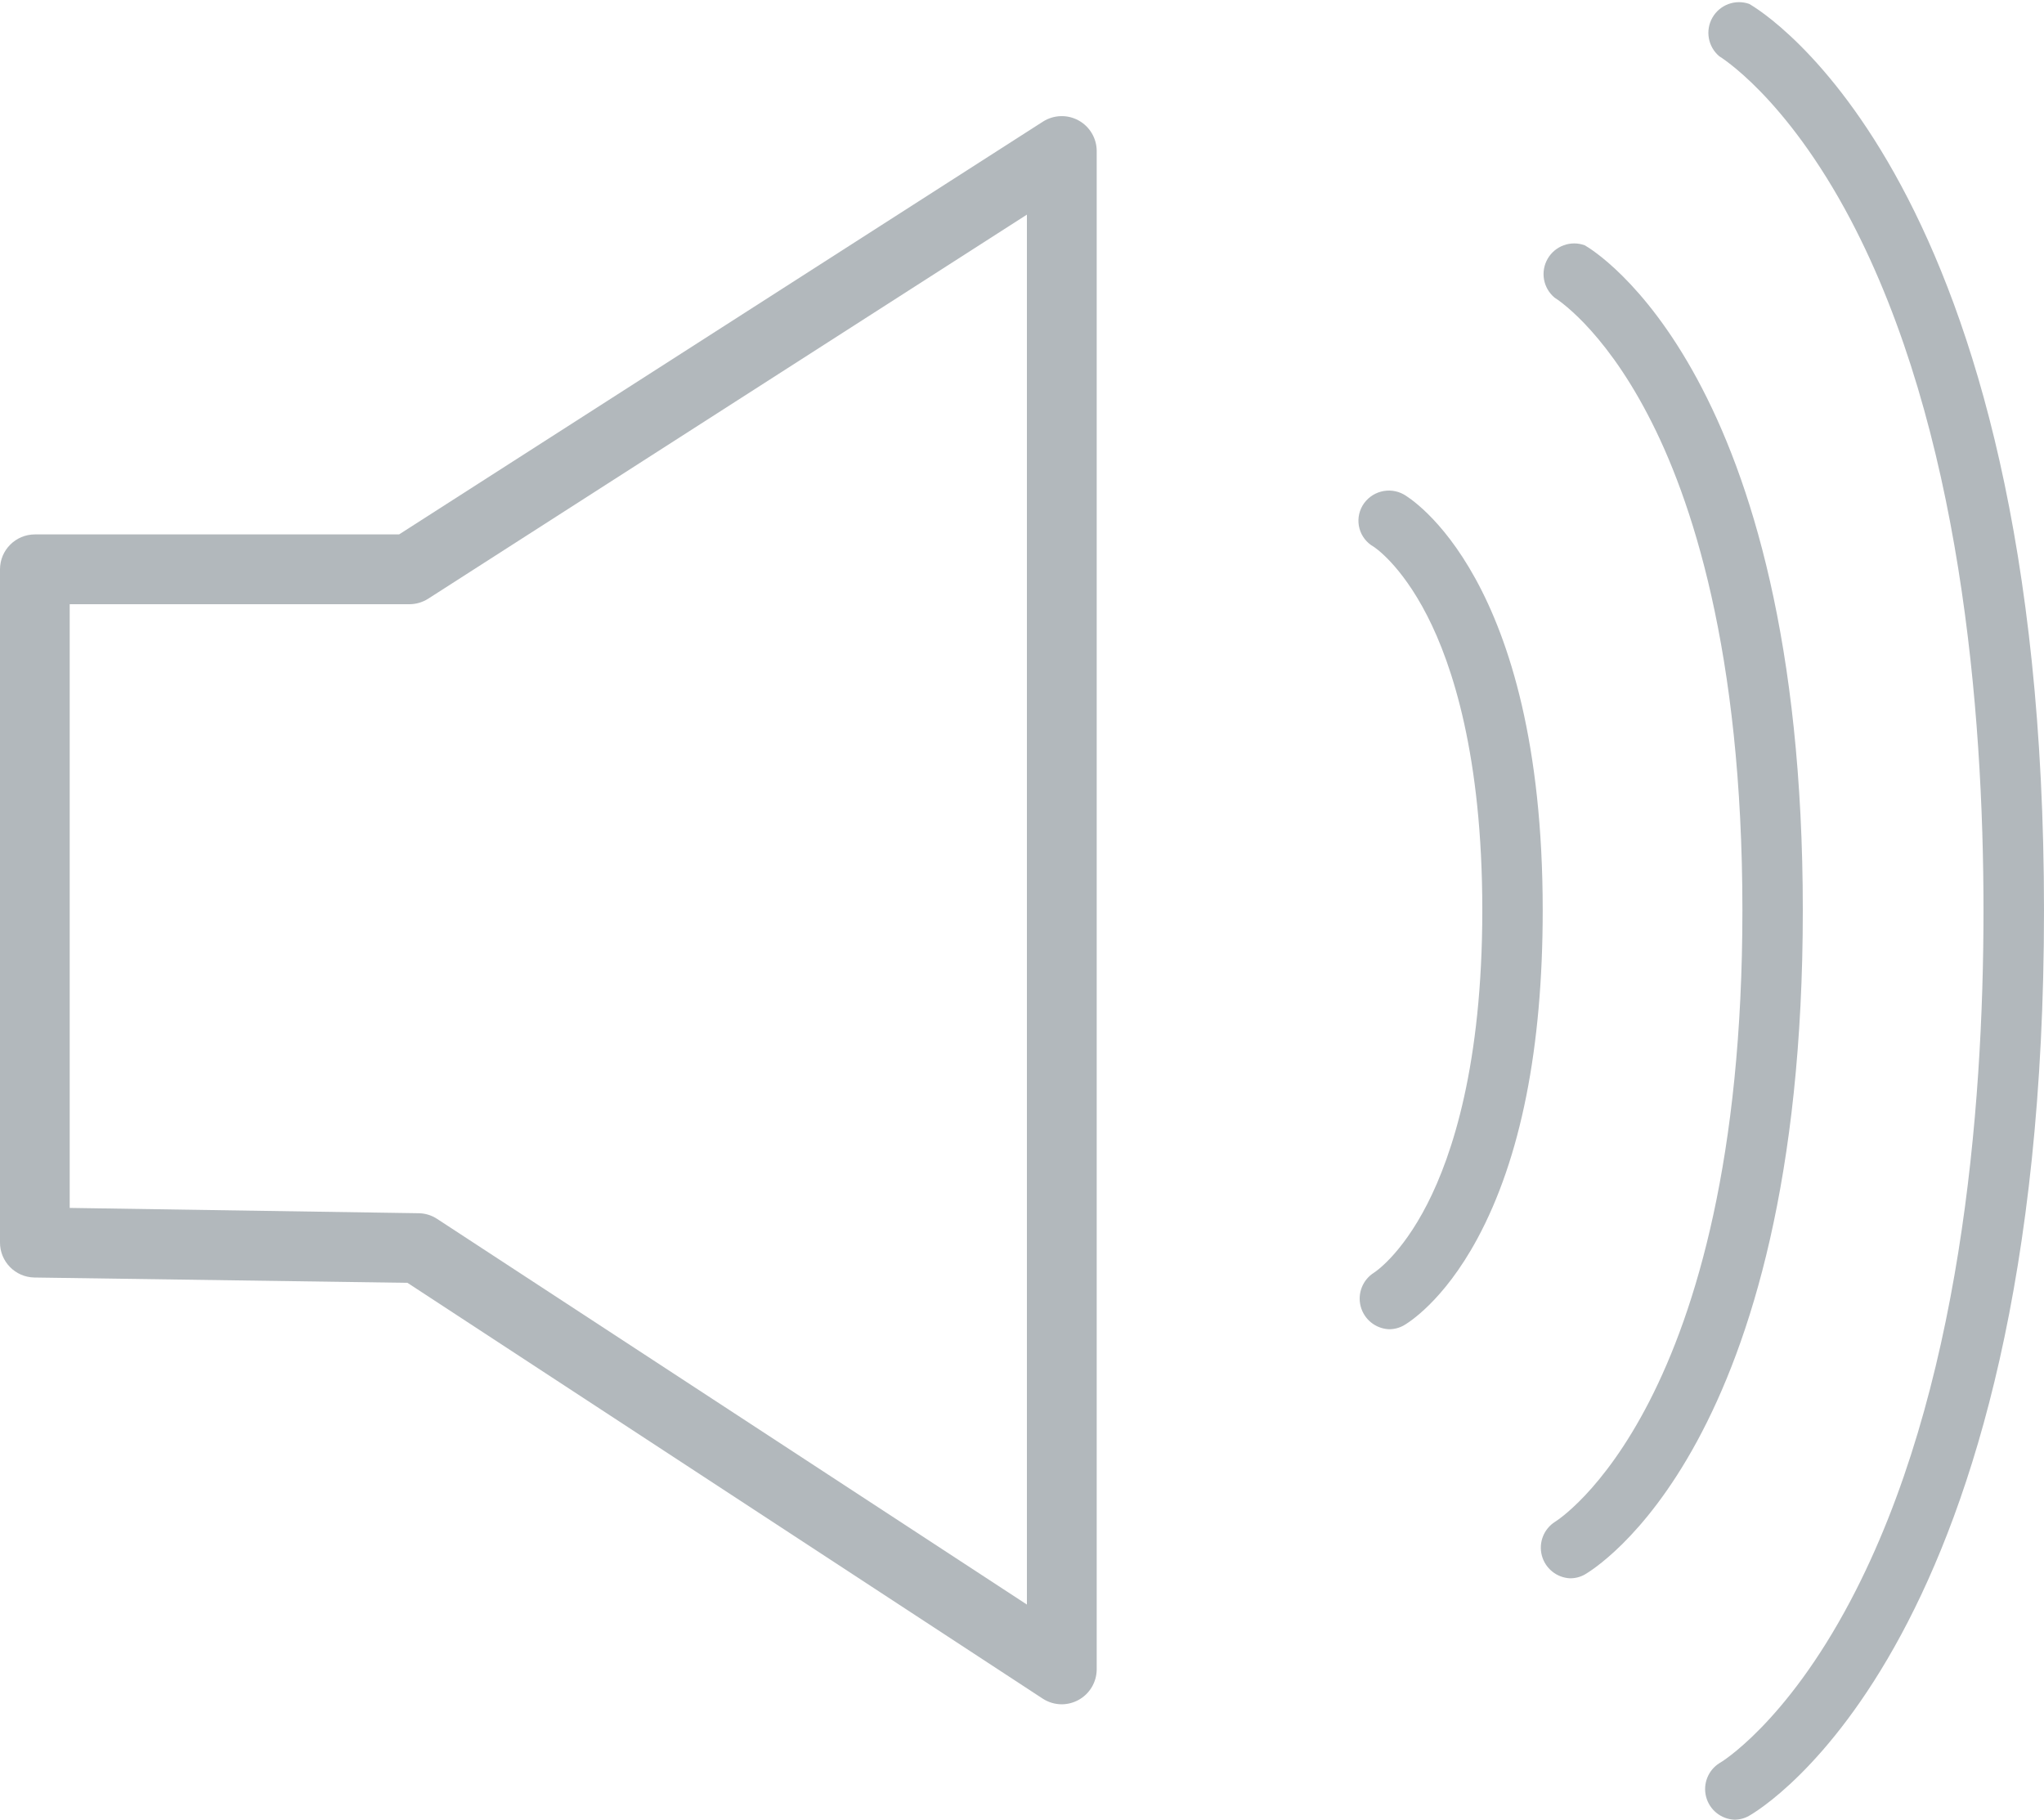
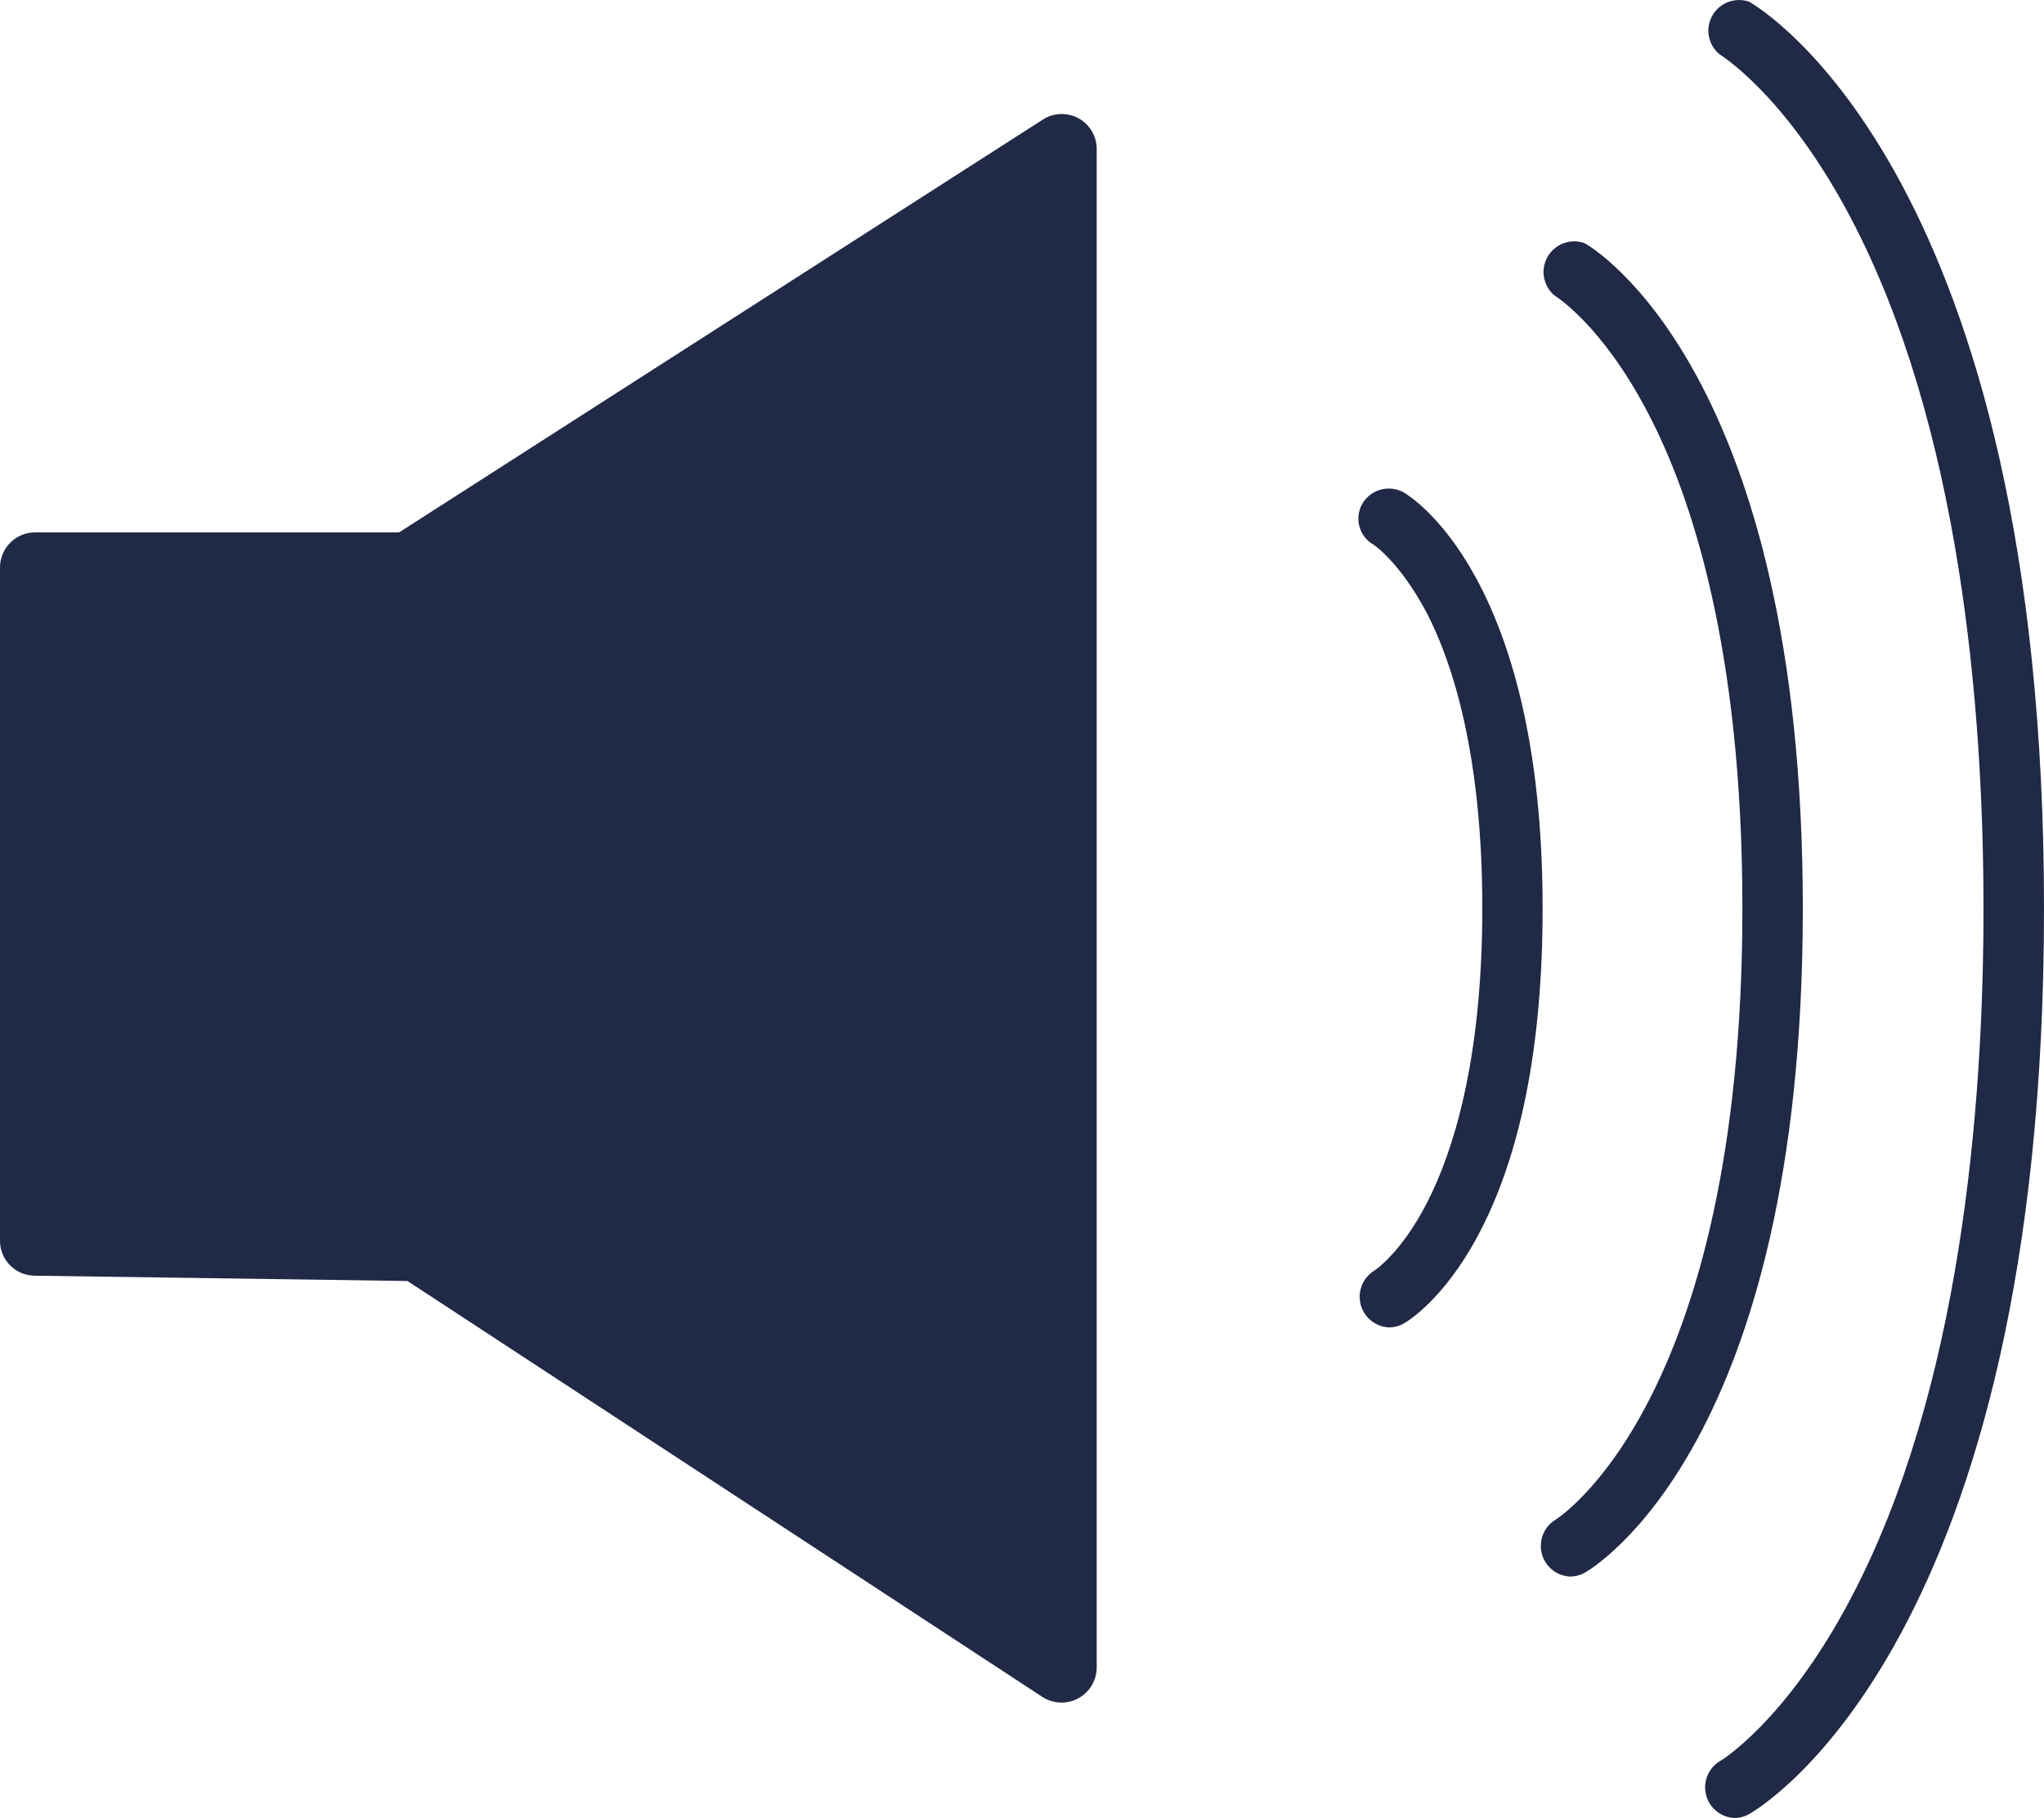
- <svg xmlns="http://www.w3.org/2000/svg" viewBox="0 0 200 178.05">
-   <g fill="#b2b8bc">
-     <path d="m103.89 166.76a3.44 3.44 0 0 1 -1.87-.56l-62.15-40.68-36.51-.52a3.42 3.42 0 0 1 -3.36-3.45v-65.84a3.42 3.42 0 0 1 3.41-3.42h35.64l63-40.39a3.42 3.42 0 0 1 5.26 2.87v148.57a3.43 3.43 0 0 1 -1.79 3 3.49 3.49 0 0 1 -1.63.42zm-97.07-48.57 34.15.52a3.36 3.36 0 0 1 1.81.56l57.7 37.73v-136l-58.58 37.58a3.44 3.44 0 0 1 -1.85.54h-33.23z" />
-     <path d="m135.9 130.06a3 3 0 0 1 -1.45-5.54s2.61-1.64 5.2-6.7c2.46-4.8 5.39-13.69 5.39-28.77s-2.93-24-5.39-28.8c-2.61-5.09-5.22-6.74-5.25-6.76a2.92 2.92 0 0 1 -1.09-4 3 3 0 0 1 4.05-1.11c.55.32 13.59 8.07 13.59 40.68 0 13.46-2.15 24.28-6.4 32.15-3.34 6.18-6.82 8.26-7.2 8.48a2.94 2.94 0 0 1 -1.45.37z" />
-     <path d="m153.61 154.43a3 3 0 0 1 -1.45-5.53c.16-.1 18.33-11.38 18.33-59.83 0-25.42-5-40.4-9.26-48.5-4.51-8.64-9.06-11.41-9.11-11.44a3 3 0 0 1 2.94-5.13c.87.49 21.34 12.68 21.34 65.07s-20.48 64.49-21.35 65a2.9 2.9 0 0 1 -1.44.36z" />
-     <path d="m169.7 178.05a3 3 0 0 1 -1.45-5.54c.05 0 6.47-3.85 12.83-15.91 10.75-20.36 13-47.95 13-67.51s-2.26-47.17-13-67.59c-6.37-12.08-12.79-15.95-12.86-16a3 3 0 0 1 2.93-5.12c1.18.67 28.85 17.15 28.85 88.71s-27.68 87.91-28.86 88.58a2.87 2.87 0 0 1 -1.44.38z" />
+ <svg xmlns="http://www.w3.org/2000/svg" viewBox="0 0 200 177.84">
+   <defs>
+     <style>.cls-1{fill:#202945;}</style>
+   </defs>
+   <g id="Layer_2" data-name="Layer 2">
+     <g id="Layer_1-2" data-name="Layer 1">
+       <path class="cls-1" d="M107.31,14.56V163.13a3.44,3.44,0,0,1-3.42,3.42A3.47,3.47,0,0,1,102,166L39.87,125.31l-36.51-.52A3.41,3.41,0,0,1,0,121.34V55.5a3.43,3.43,0,0,1,3.41-3.42H39.05l63-40.39a3.42,3.42,0,0,1,5.26,2.87Z" />
+       <path class="cls-1" d="M135.9,129.85a3,3,0,0,1-1.45-5.54s2.61-1.64,5.2-6.7c2.46-4.8,5.39-13.69,5.39-28.77s-2.93-24-5.39-28.8C137,55,134.43,53.3,134.4,53.28a2.92,2.92,0,0,1-1.1-4v0a3,3,0,0,1,4.05-1.11c.55.32,13.59,8.07,13.59,40.68,0,13.46-2.15,24.28-6.4,32.15-3.34,6.18-6.82,8.26-7.2,8.48a3,3,0,0,1-1.45.37Z" />
+       <path class="cls-1" d="M153.61,154.22a3,3,0,0,1-1.45-5.53c.16-.1,18.33-11.38,18.33-59.83,0-25.42-5-40.4-9.26-48.5-4.51-8.64-9.06-11.41-9.11-11.44a3,3,0,0,1,2.94-5.13c.87.49,21.34,12.68,21.34,65.07s-20.48,64.49-21.35,65A3,3,0,0,1,153.61,154.22Z" />
+       <path class="cls-1" d="M169.7,177.84a3,3,0,0,1-1.45-5.54c.05,0,6.47-3.85,12.83-15.91,10.75-20.36,13-47.95,13-67.51s-2.26-47.17-13-67.59c-6.37-12.08-12.79-15.95-12.86-16A3,3,0,0,1,171.15.17C172.33.84,200,17.32,200,88.88s-27.68,87.91-28.86,88.58a2.9,2.9,0,0,1-1.44.38Z" />
+     </g>
  </g>
</svg>
